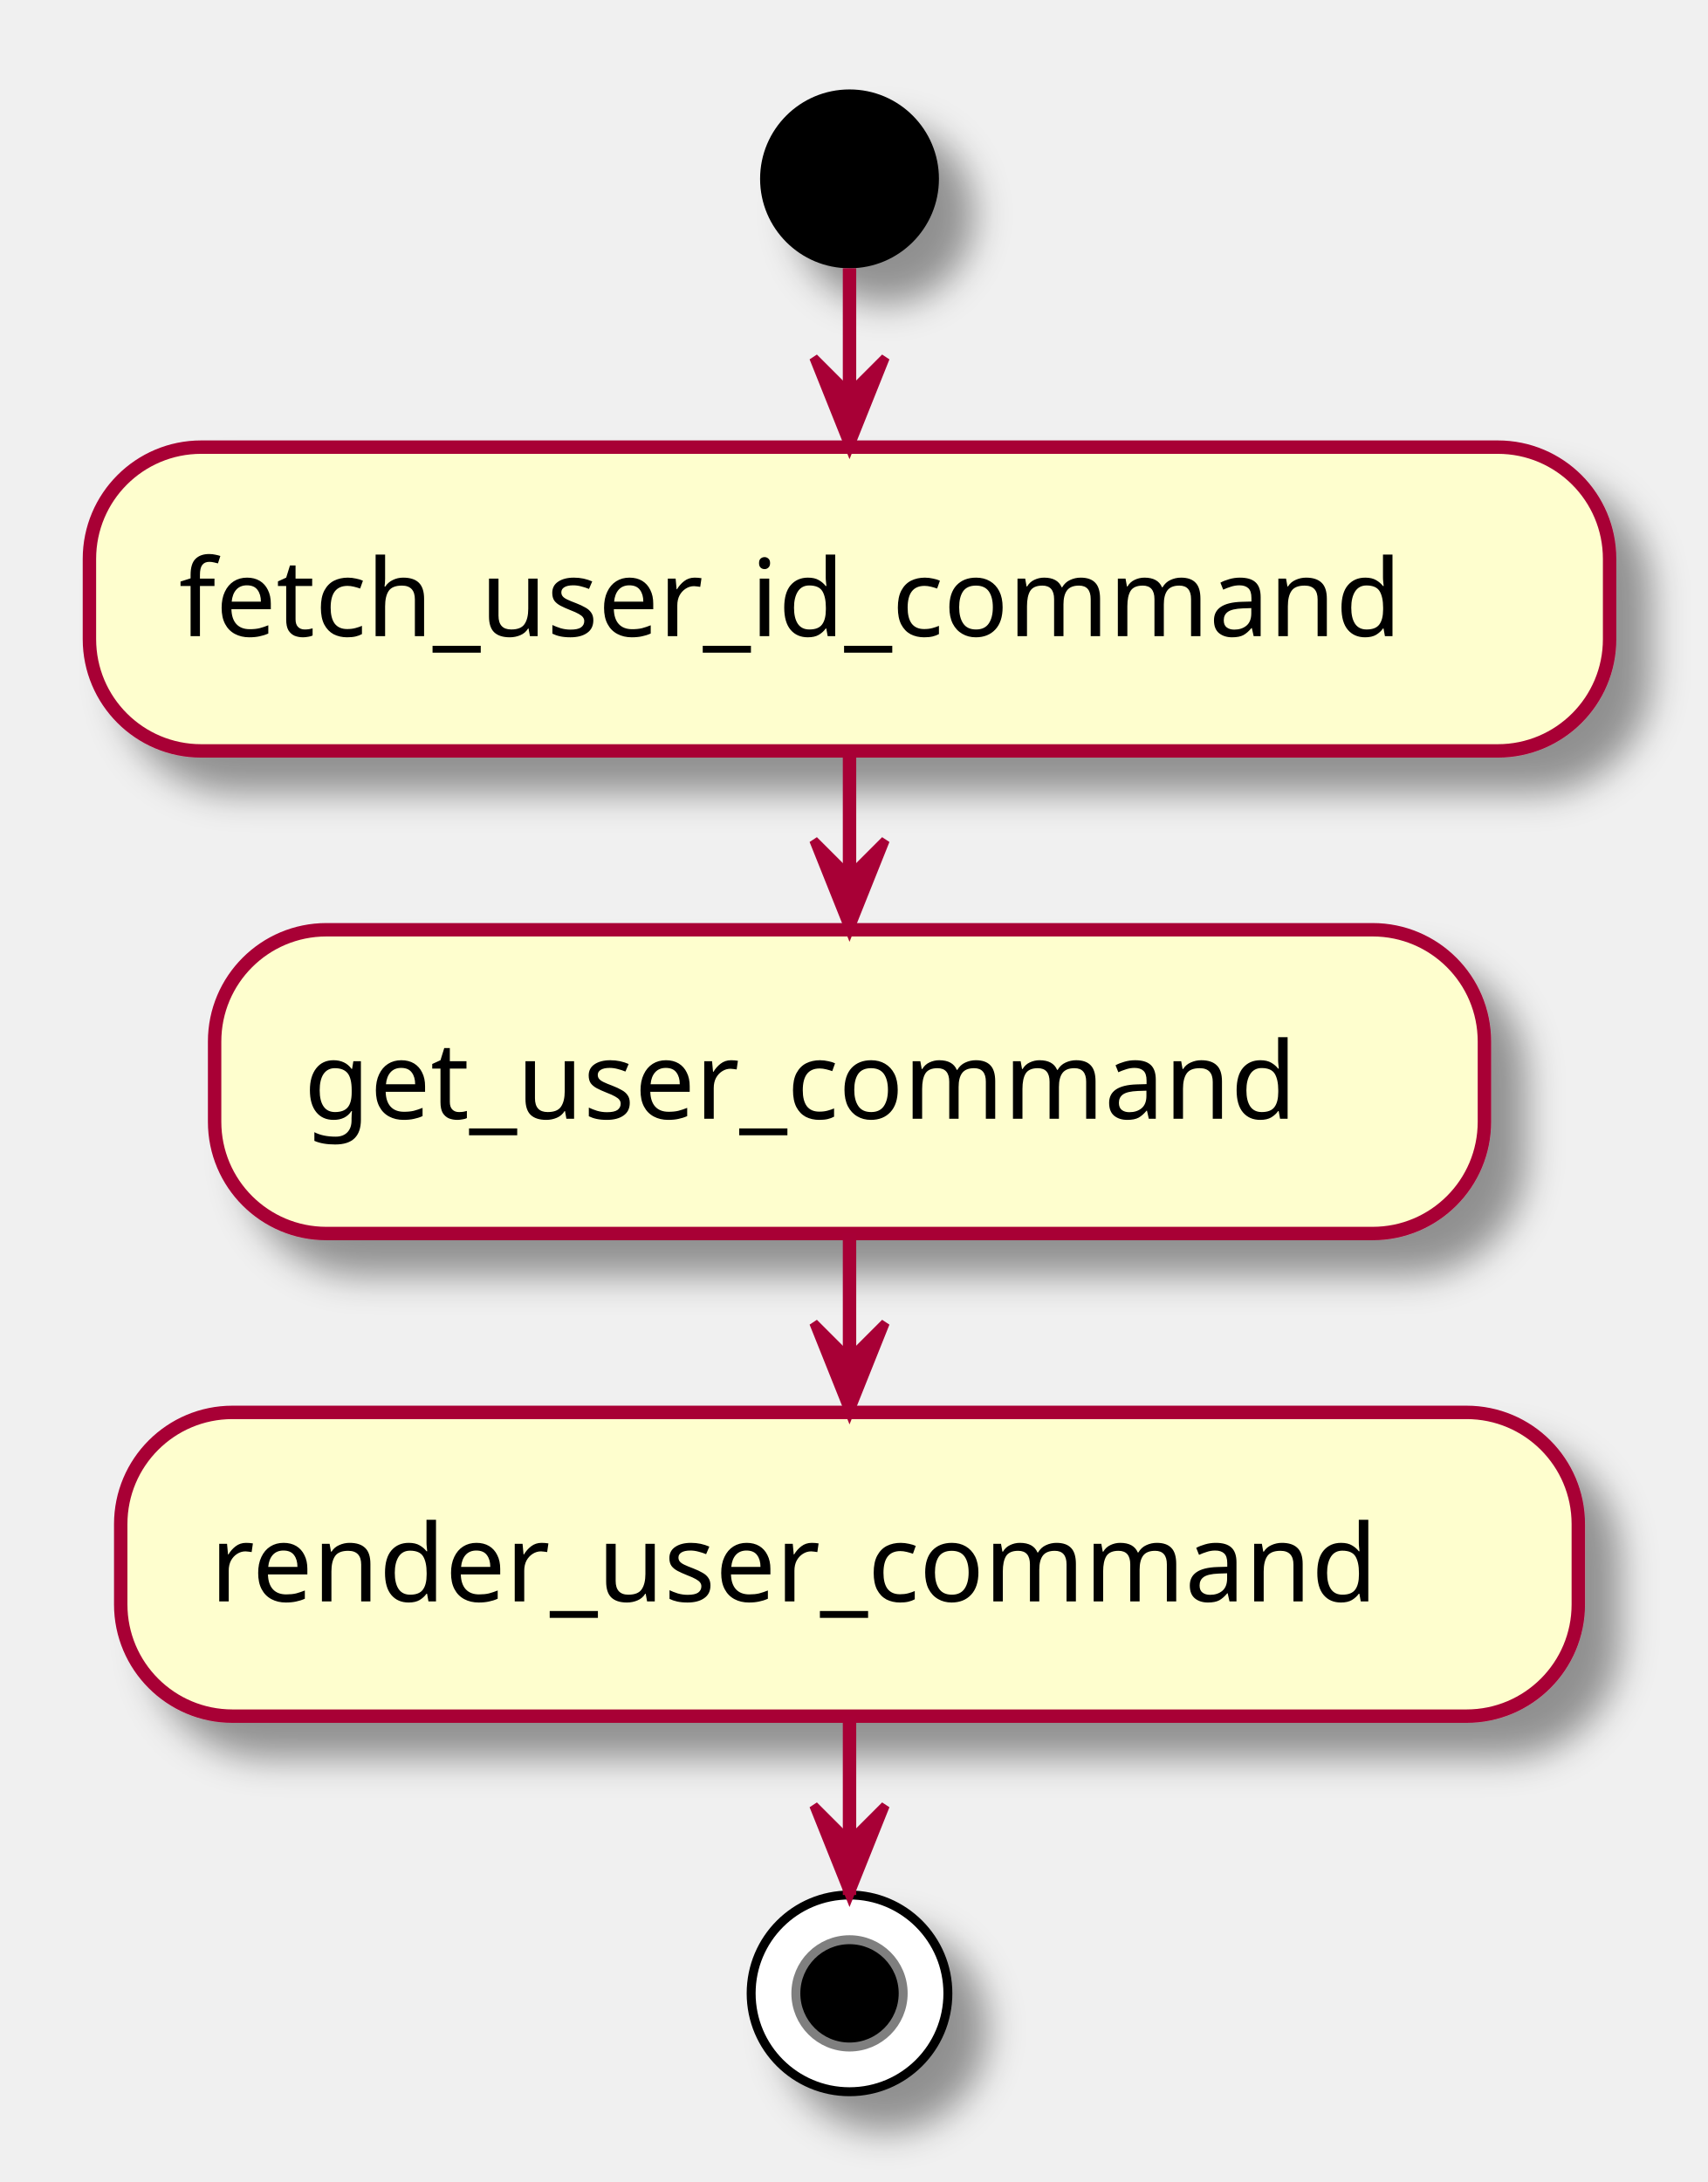
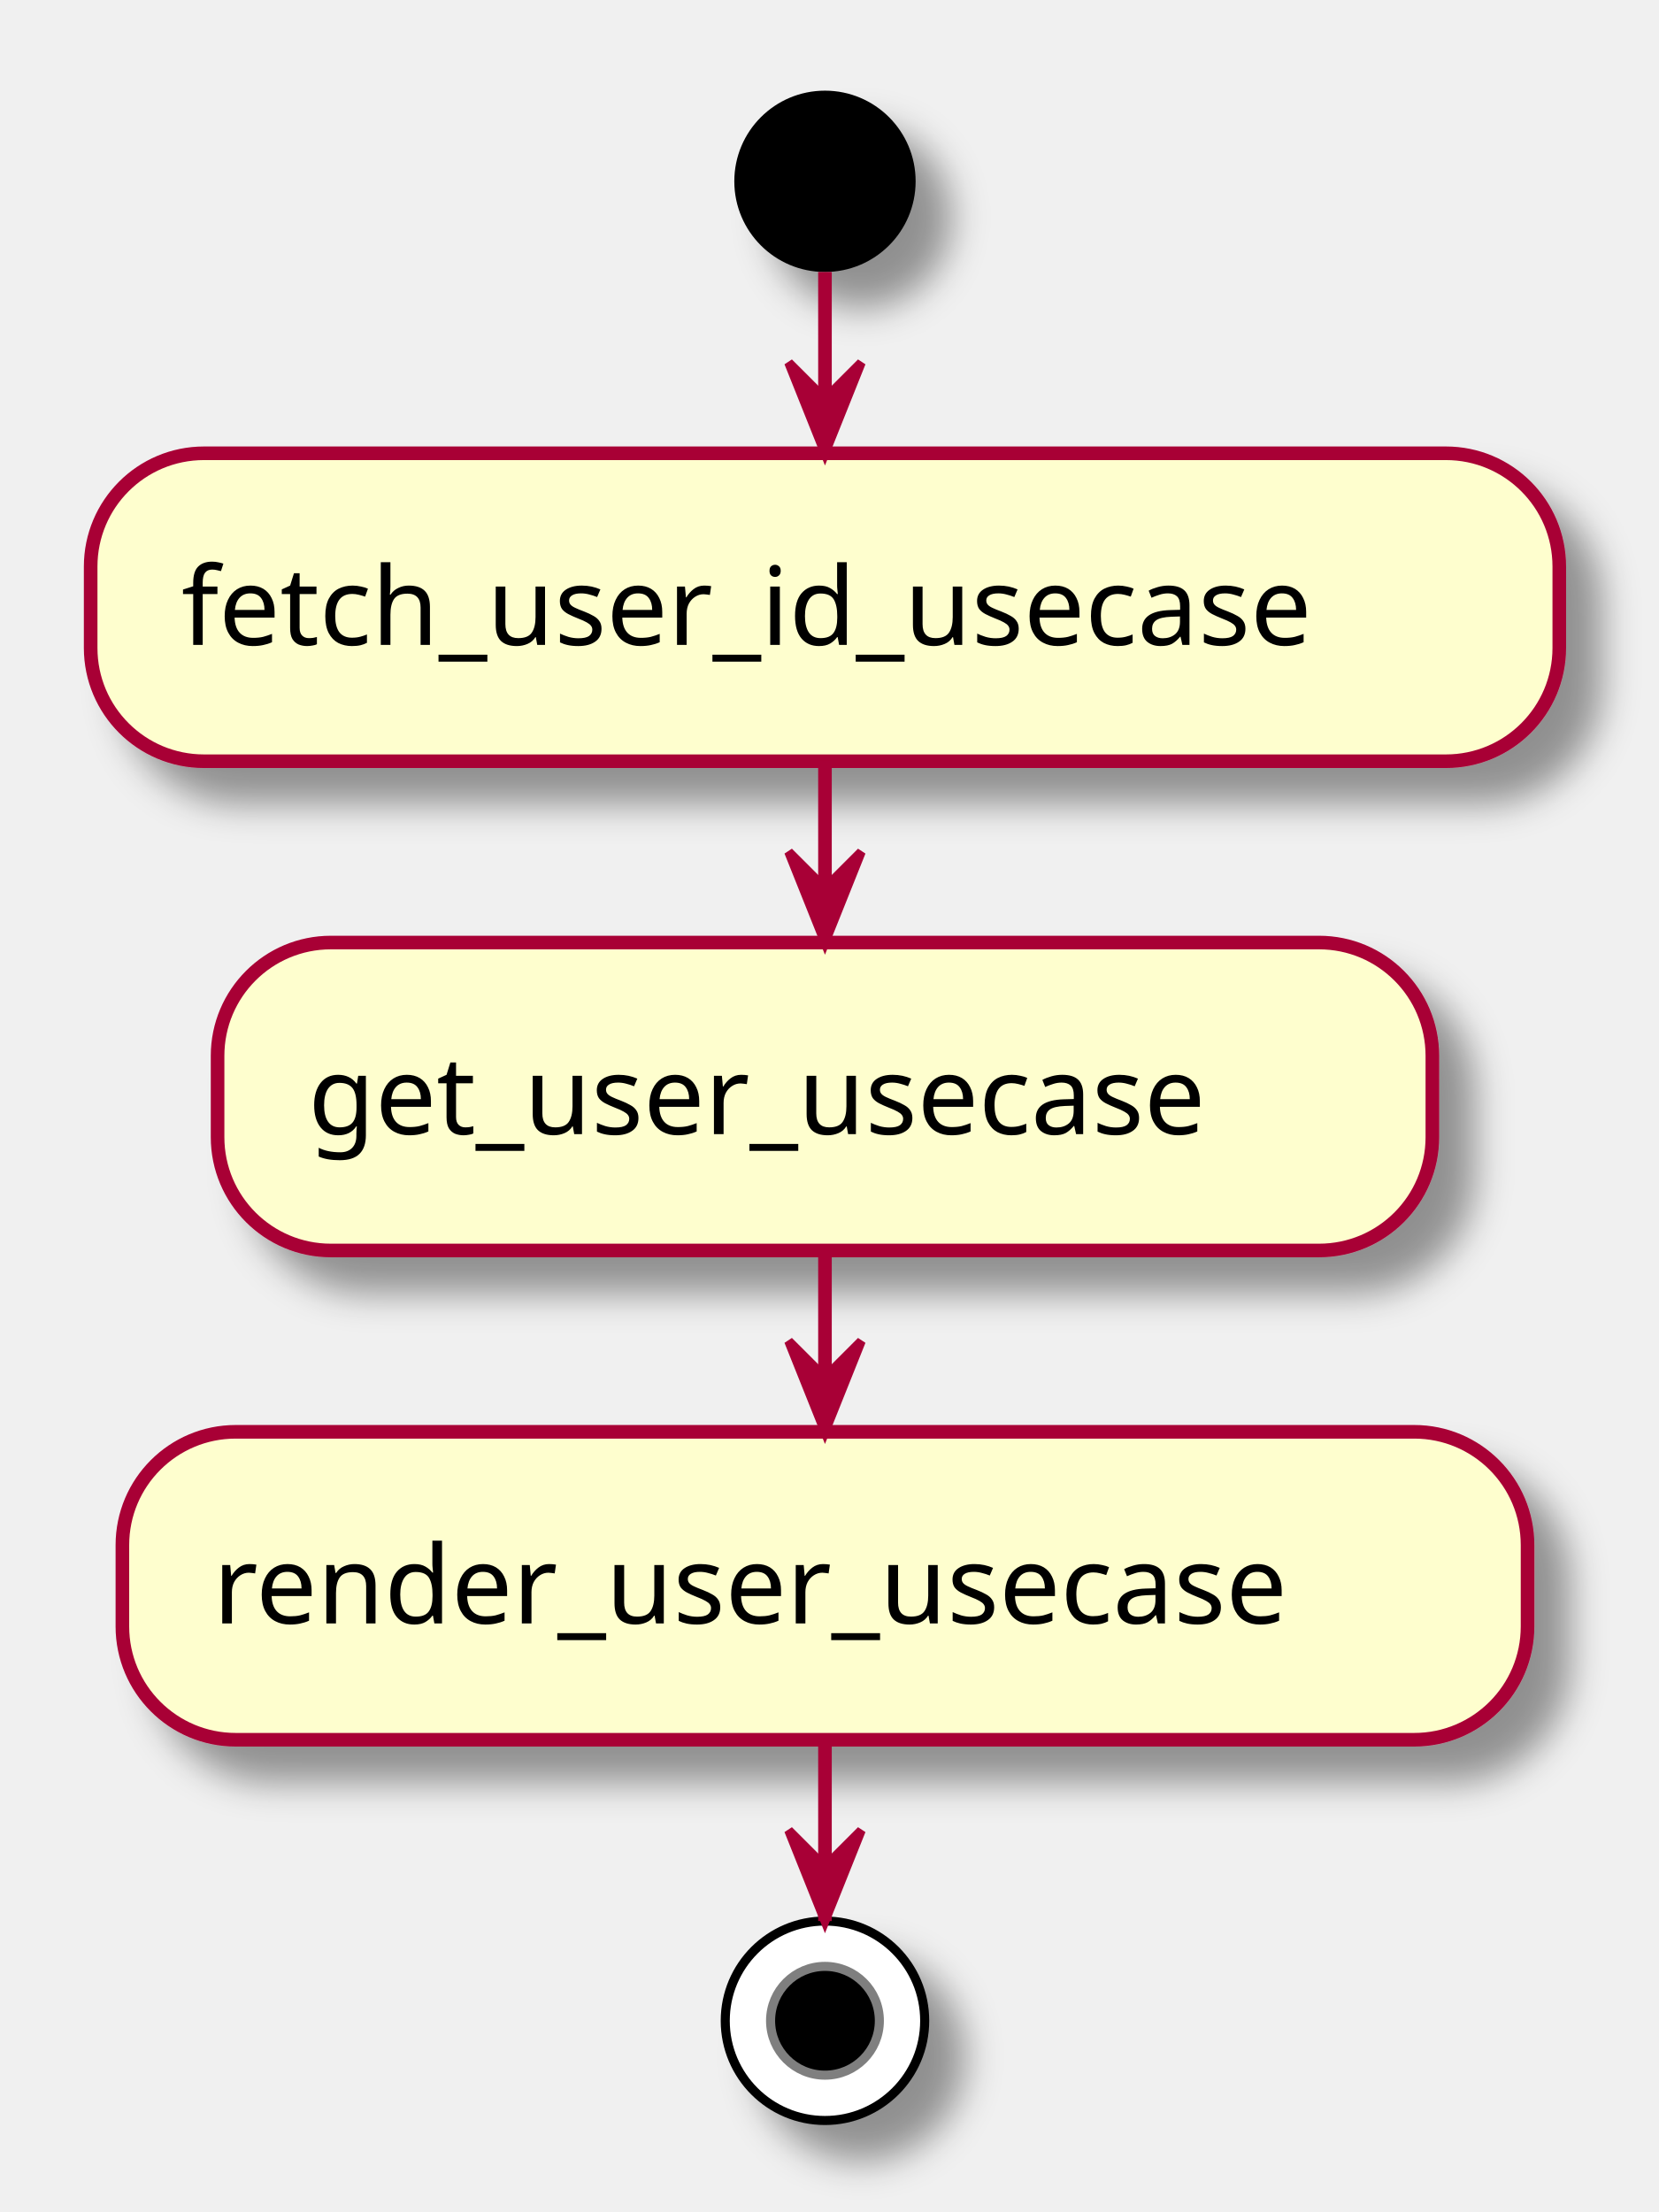
- <svg xmlns="http://www.w3.org/2000/svg" contentScriptType="application/ecmascript" contentStyleType="text/css" height="244px" preserveAspectRatio="none" style="width:191px;height:244px;" version="1.1" viewBox="0 0 191 244" width="191px" zoomAndPan="magnify">
+ <svg xmlns="http://www.w3.org/2000/svg" contentScriptType="application/ecmascript" contentStyleType="text/css" height="244px" preserveAspectRatio="none" style="width:183px;height:244px;" version="1.1" viewBox="0 0 183 244" width="183px" zoomAndPan="magnify">
  <defs>
-     <filter height="300%" id="f1j0aucds5lnje" width="300%" x="-1" y="-1">
+     <filter height="300%" id="f8ifbr02869vi" width="300%" x="-1" y="-1">
      <feGaussianBlur result="blurOut" stdDeviation="2.0" />
      <feColorMatrix in="blurOut" result="blurOut2" type="matrix" values="0 0 0 0 0 0 0 0 0 0 0 0 0 0 0 0 0 0 .4 0" />
      <feOffset dx="4.0" dy="4.0" in="blurOut2" result="blurOut3" />
      <feBlend in="SourceGraphic" in2="blurOut3" mode="normal" />
    </filter>
  </defs>
  <g>
-     <ellipse cx="95" cy="20" fill="#000000" filter="url(#f1j0aucds5lnje)" rx="10" ry="10" style="stroke: none; stroke-width: 1.0;" />
-     <rect fill="#FEFECE" filter="url(#f1j0aucds5lnje)" height="33.969" rx="12.5" ry="12.5" style="stroke: #A80036; stroke-width: 1.5;" width="170" x="10" y="50" />
-     <text fill="#000000" font-family="sans-serif" font-size="12" lengthAdjust="spacingAndGlyphs" textLength="150" x="20" y="71.139">fetch_user_id_command</text>
-     <rect fill="#FEFECE" filter="url(#f1j0aucds5lnje)" height="33.969" rx="12.5" ry="12.5" style="stroke: #A80036; stroke-width: 1.5;" width="142" x="24" y="103.969" />
-     <text fill="#000000" font-family="sans-serif" font-size="12" lengthAdjust="spacingAndGlyphs" textLength="122" x="34" y="125.107">get_user_command</text>
-     <rect fill="#FEFECE" filter="url(#f1j0aucds5lnje)" height="33.969" rx="12.5" ry="12.5" style="stroke: #A80036; stroke-width: 1.5;" width="163" x="13.5" y="157.938" />
-     <text fill="#000000" font-family="sans-serif" font-size="12" lengthAdjust="spacingAndGlyphs" textLength="143" x="23.5" y="179.076">render_user_command</text>
-     <ellipse cx="95" cy="222.906" fill="#FFFFFF" filter="url(#f1j0aucds5lnje)" rx="11" ry="11" style="stroke: #000000; stroke-width: 1.0;" />
-     <ellipse cx="95" cy="222.906" fill="#000000" rx="6" ry="6" style="stroke: #7F7F7F; stroke-width: 1.0;" />
-     <line style="stroke: #A80036; stroke-width: 1.5;" x1="95" x2="95" y1="30" y2="50" />
-     <polygon fill="#A80036" points="91,40,95,50,99,40,95,44" style="stroke: #A80036; stroke-width: 1.0;" />
-     <line style="stroke: #A80036; stroke-width: 1.5;" x1="95" x2="95" y1="83.969" y2="103.969" />
-     <polygon fill="#A80036" points="91,93.969,95,103.969,99,93.969,95,97.969" style="stroke: #A80036; stroke-width: 1.0;" />
-     <line style="stroke: #A80036; stroke-width: 1.5;" x1="95" x2="95" y1="137.938" y2="157.938" />
-     <polygon fill="#A80036" points="91,147.938,95,157.938,99,147.938,95,151.938" style="stroke: #A80036; stroke-width: 1.0;" />
-     <line style="stroke: #A80036; stroke-width: 1.5;" x1="95" x2="95" y1="191.906" y2="211.906" />
-     <polygon fill="#A80036" points="91,201.906,95,211.906,99,201.906,95,205.906" style="stroke: #A80036; stroke-width: 1.0;" />
+     <ellipse cx="91" cy="20" fill="#000000" filter="url(#f8ifbr02869vi)" rx="10" ry="10" style="stroke: none; stroke-width: 1.0;" />
+     <rect fill="#FEFECE" filter="url(#f8ifbr02869vi)" height="33.969" rx="12.5" ry="12.5" style="stroke: #A80036; stroke-width: 1.5;" width="162" x="10" y="50" />
+     <text fill="#000000" font-family="sans-serif" font-size="12" lengthAdjust="spacingAndGlyphs" textLength="142" x="20" y="71.139">fetch_user_id_usecase</text>
+     <rect fill="#FEFECE" filter="url(#f8ifbr02869vi)" height="33.969" rx="12.5" ry="12.5" style="stroke: #A80036; stroke-width: 1.5;" width="134" x="24" y="103.969" />
+     <text fill="#000000" font-family="sans-serif" font-size="12" lengthAdjust="spacingAndGlyphs" textLength="114" x="34" y="125.107">get_user_usecase</text>
+     <rect fill="#FEFECE" filter="url(#f8ifbr02869vi)" height="33.969" rx="12.5" ry="12.5" style="stroke: #A80036; stroke-width: 1.5;" width="155" x="13.5" y="157.938" />
+     <text fill="#000000" font-family="sans-serif" font-size="12" lengthAdjust="spacingAndGlyphs" textLength="135" x="23.5" y="179.076">render_user_usecase</text>
+     <ellipse cx="91" cy="222.906" fill="#FFFFFF" filter="url(#f8ifbr02869vi)" rx="11" ry="11" style="stroke: #000000; stroke-width: 1.0;" />
+     <ellipse cx="91" cy="222.906" fill="#000000" rx="6" ry="6" style="stroke: #7F7F7F; stroke-width: 1.0;" />
+     <line style="stroke: #A80036; stroke-width: 1.5;" x1="91" x2="91" y1="30" y2="50" />
+     <polygon fill="#A80036" points="87,40,91,50,95,40,91,44" style="stroke: #A80036; stroke-width: 1.0;" />
+     <line style="stroke: #A80036; stroke-width: 1.5;" x1="91" x2="91" y1="83.969" y2="103.969" />
+     <polygon fill="#A80036" points="87,93.969,91,103.969,95,93.969,91,97.969" style="stroke: #A80036; stroke-width: 1.0;" />
+     <line style="stroke: #A80036; stroke-width: 1.5;" x1="91" x2="91" y1="137.938" y2="157.938" />
+     <polygon fill="#A80036" points="87,147.938,91,157.938,95,147.938,91,151.938" style="stroke: #A80036; stroke-width: 1.0;" />
+     <line style="stroke: #A80036; stroke-width: 1.5;" x1="91" x2="91" y1="191.906" y2="211.906" />
+     <polygon fill="#A80036" points="87,201.906,91,211.906,95,201.906,91,205.906" style="stroke: #A80036; stroke-width: 1.0;" />
  </g>
</svg>
